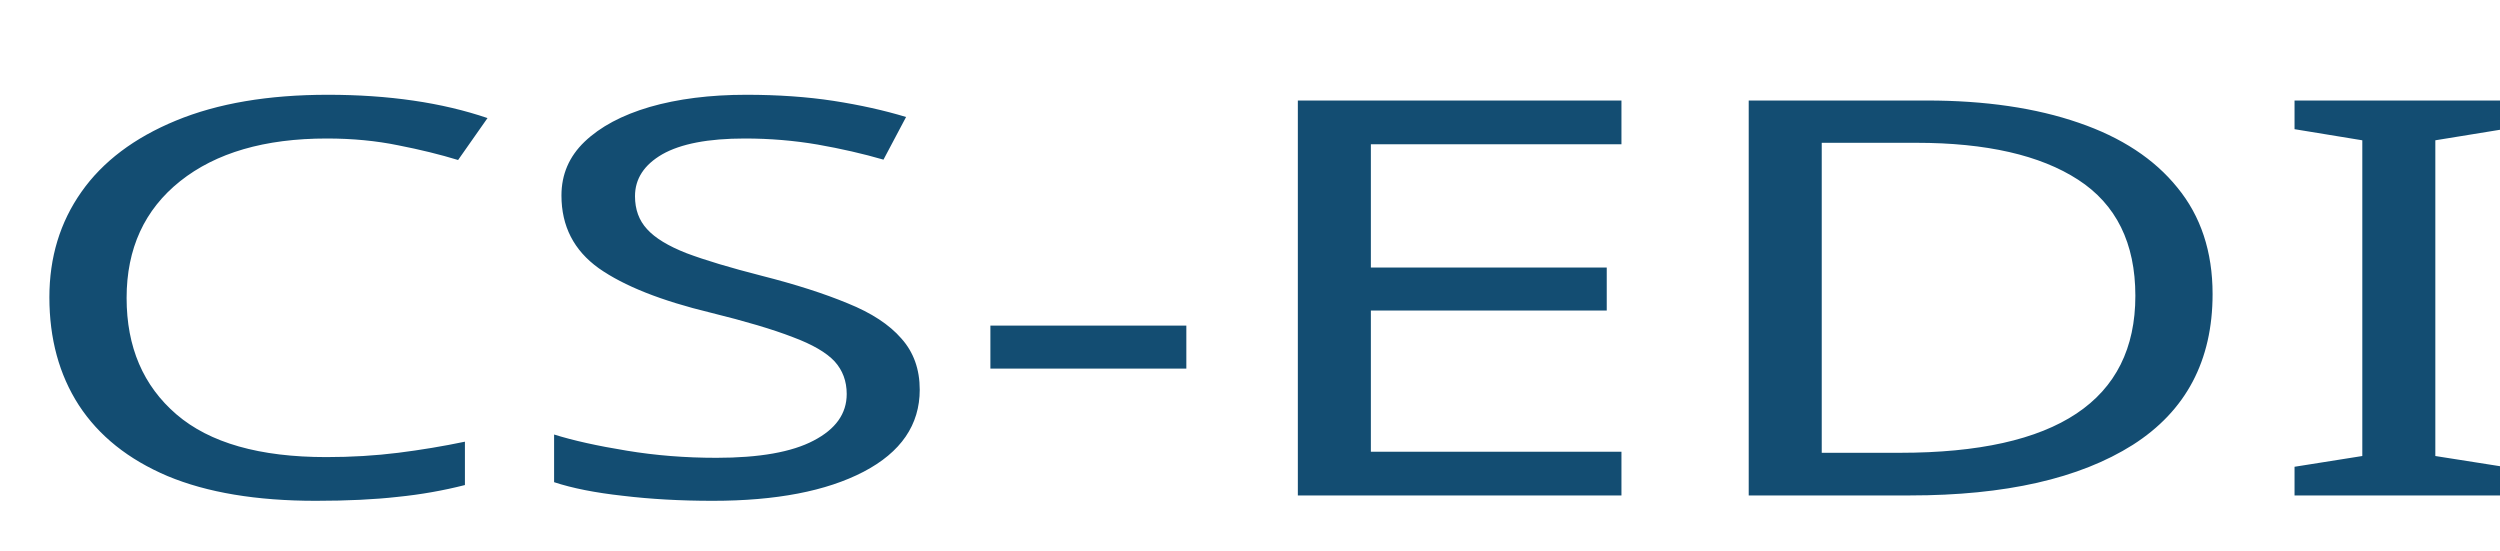
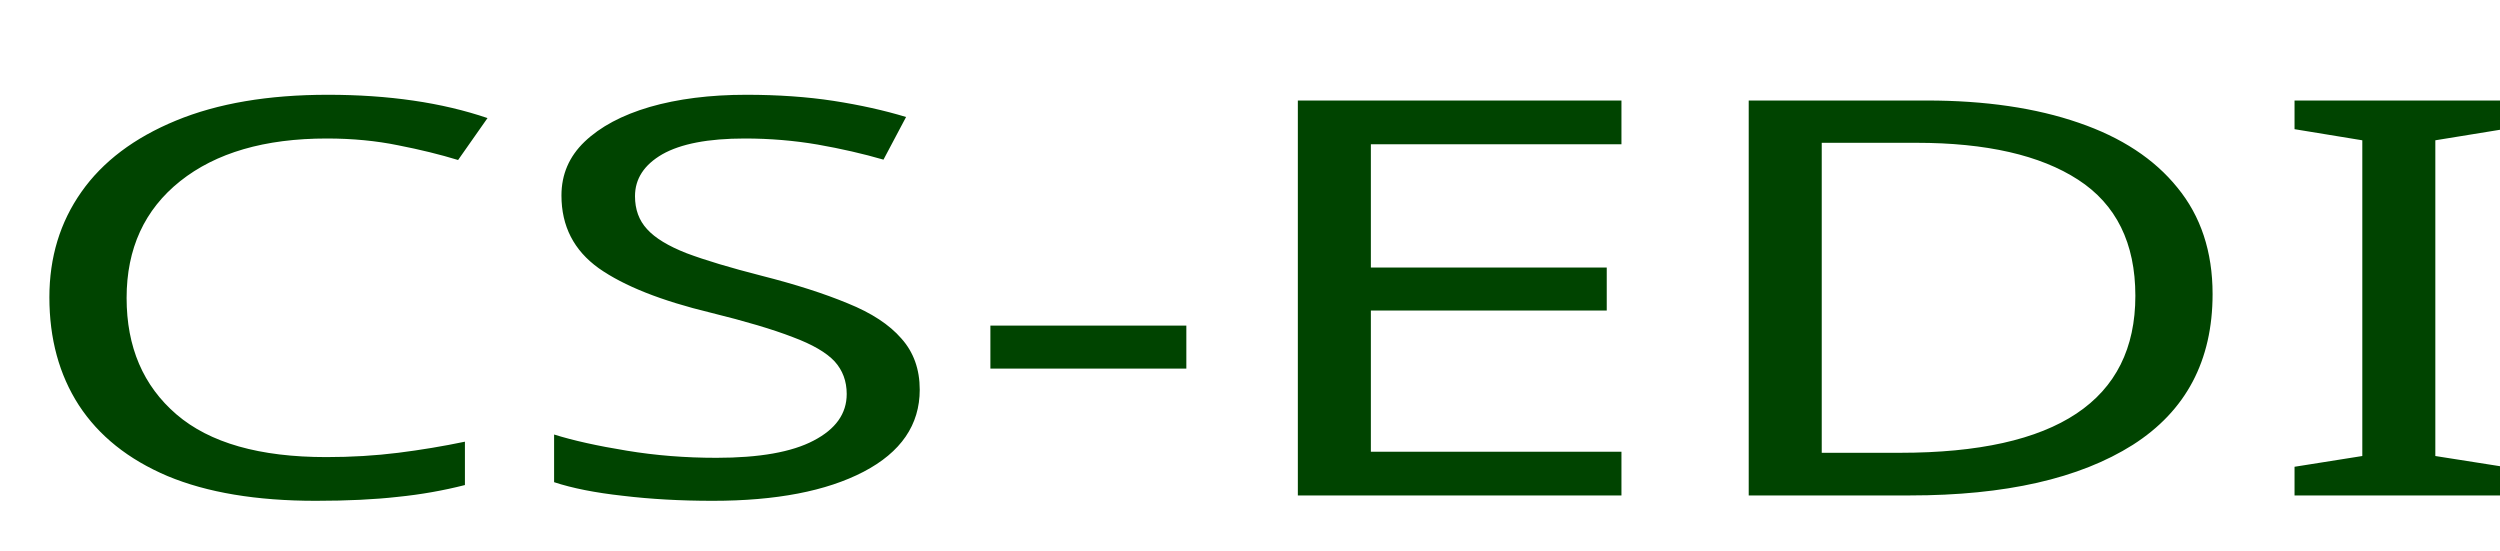
<svg xmlns="http://www.w3.org/2000/svg" version="1.1" id="レイヤー_1" x="0px" y="0px" viewBox="0 0 109 24" style="enable-background:new 0 0 109 24;" xml:space="preserve">
  <style type="text/css">
- 	.st0{fill:#134D72;}
+ 	.st0{fill:#004400;}
	.st1{font-family:'Impact';}
	.st2{font-size:24.123px;}
</style>
  <text transform="matrix(1.4659 0 0 1 0 21.6011)" class="st0 st1 st2">CS-EDIT</text>
</svg>
